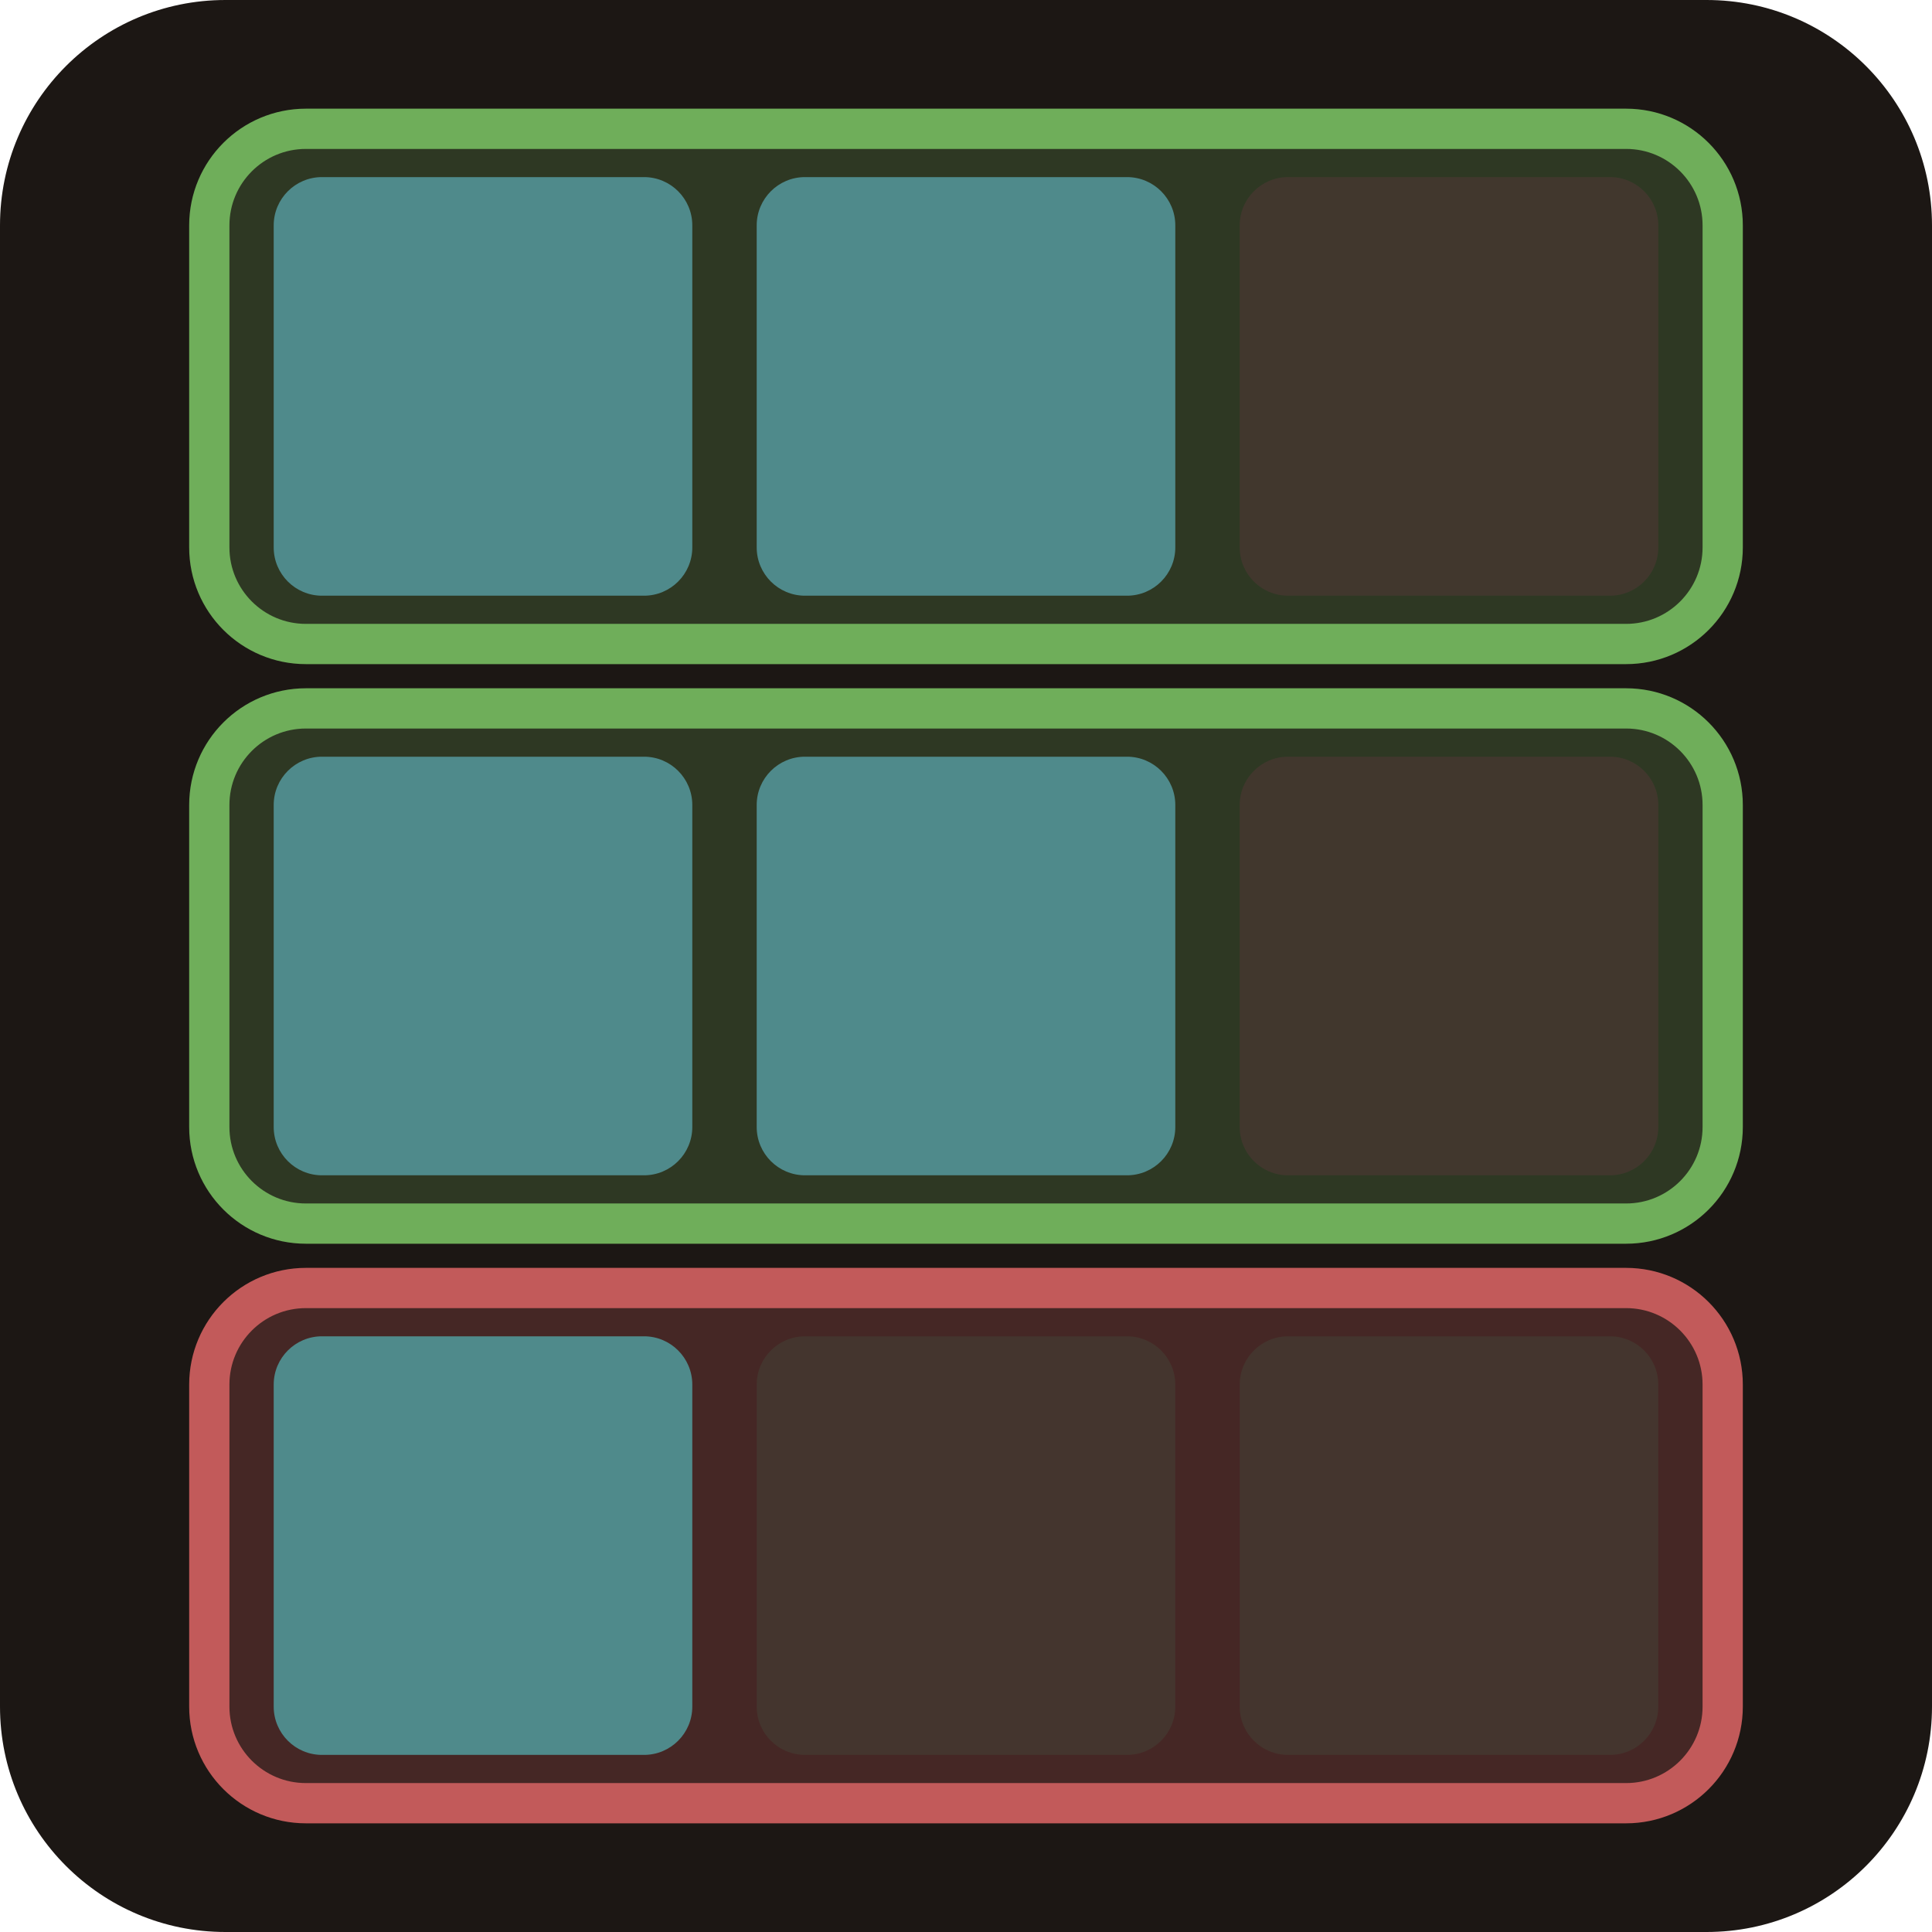
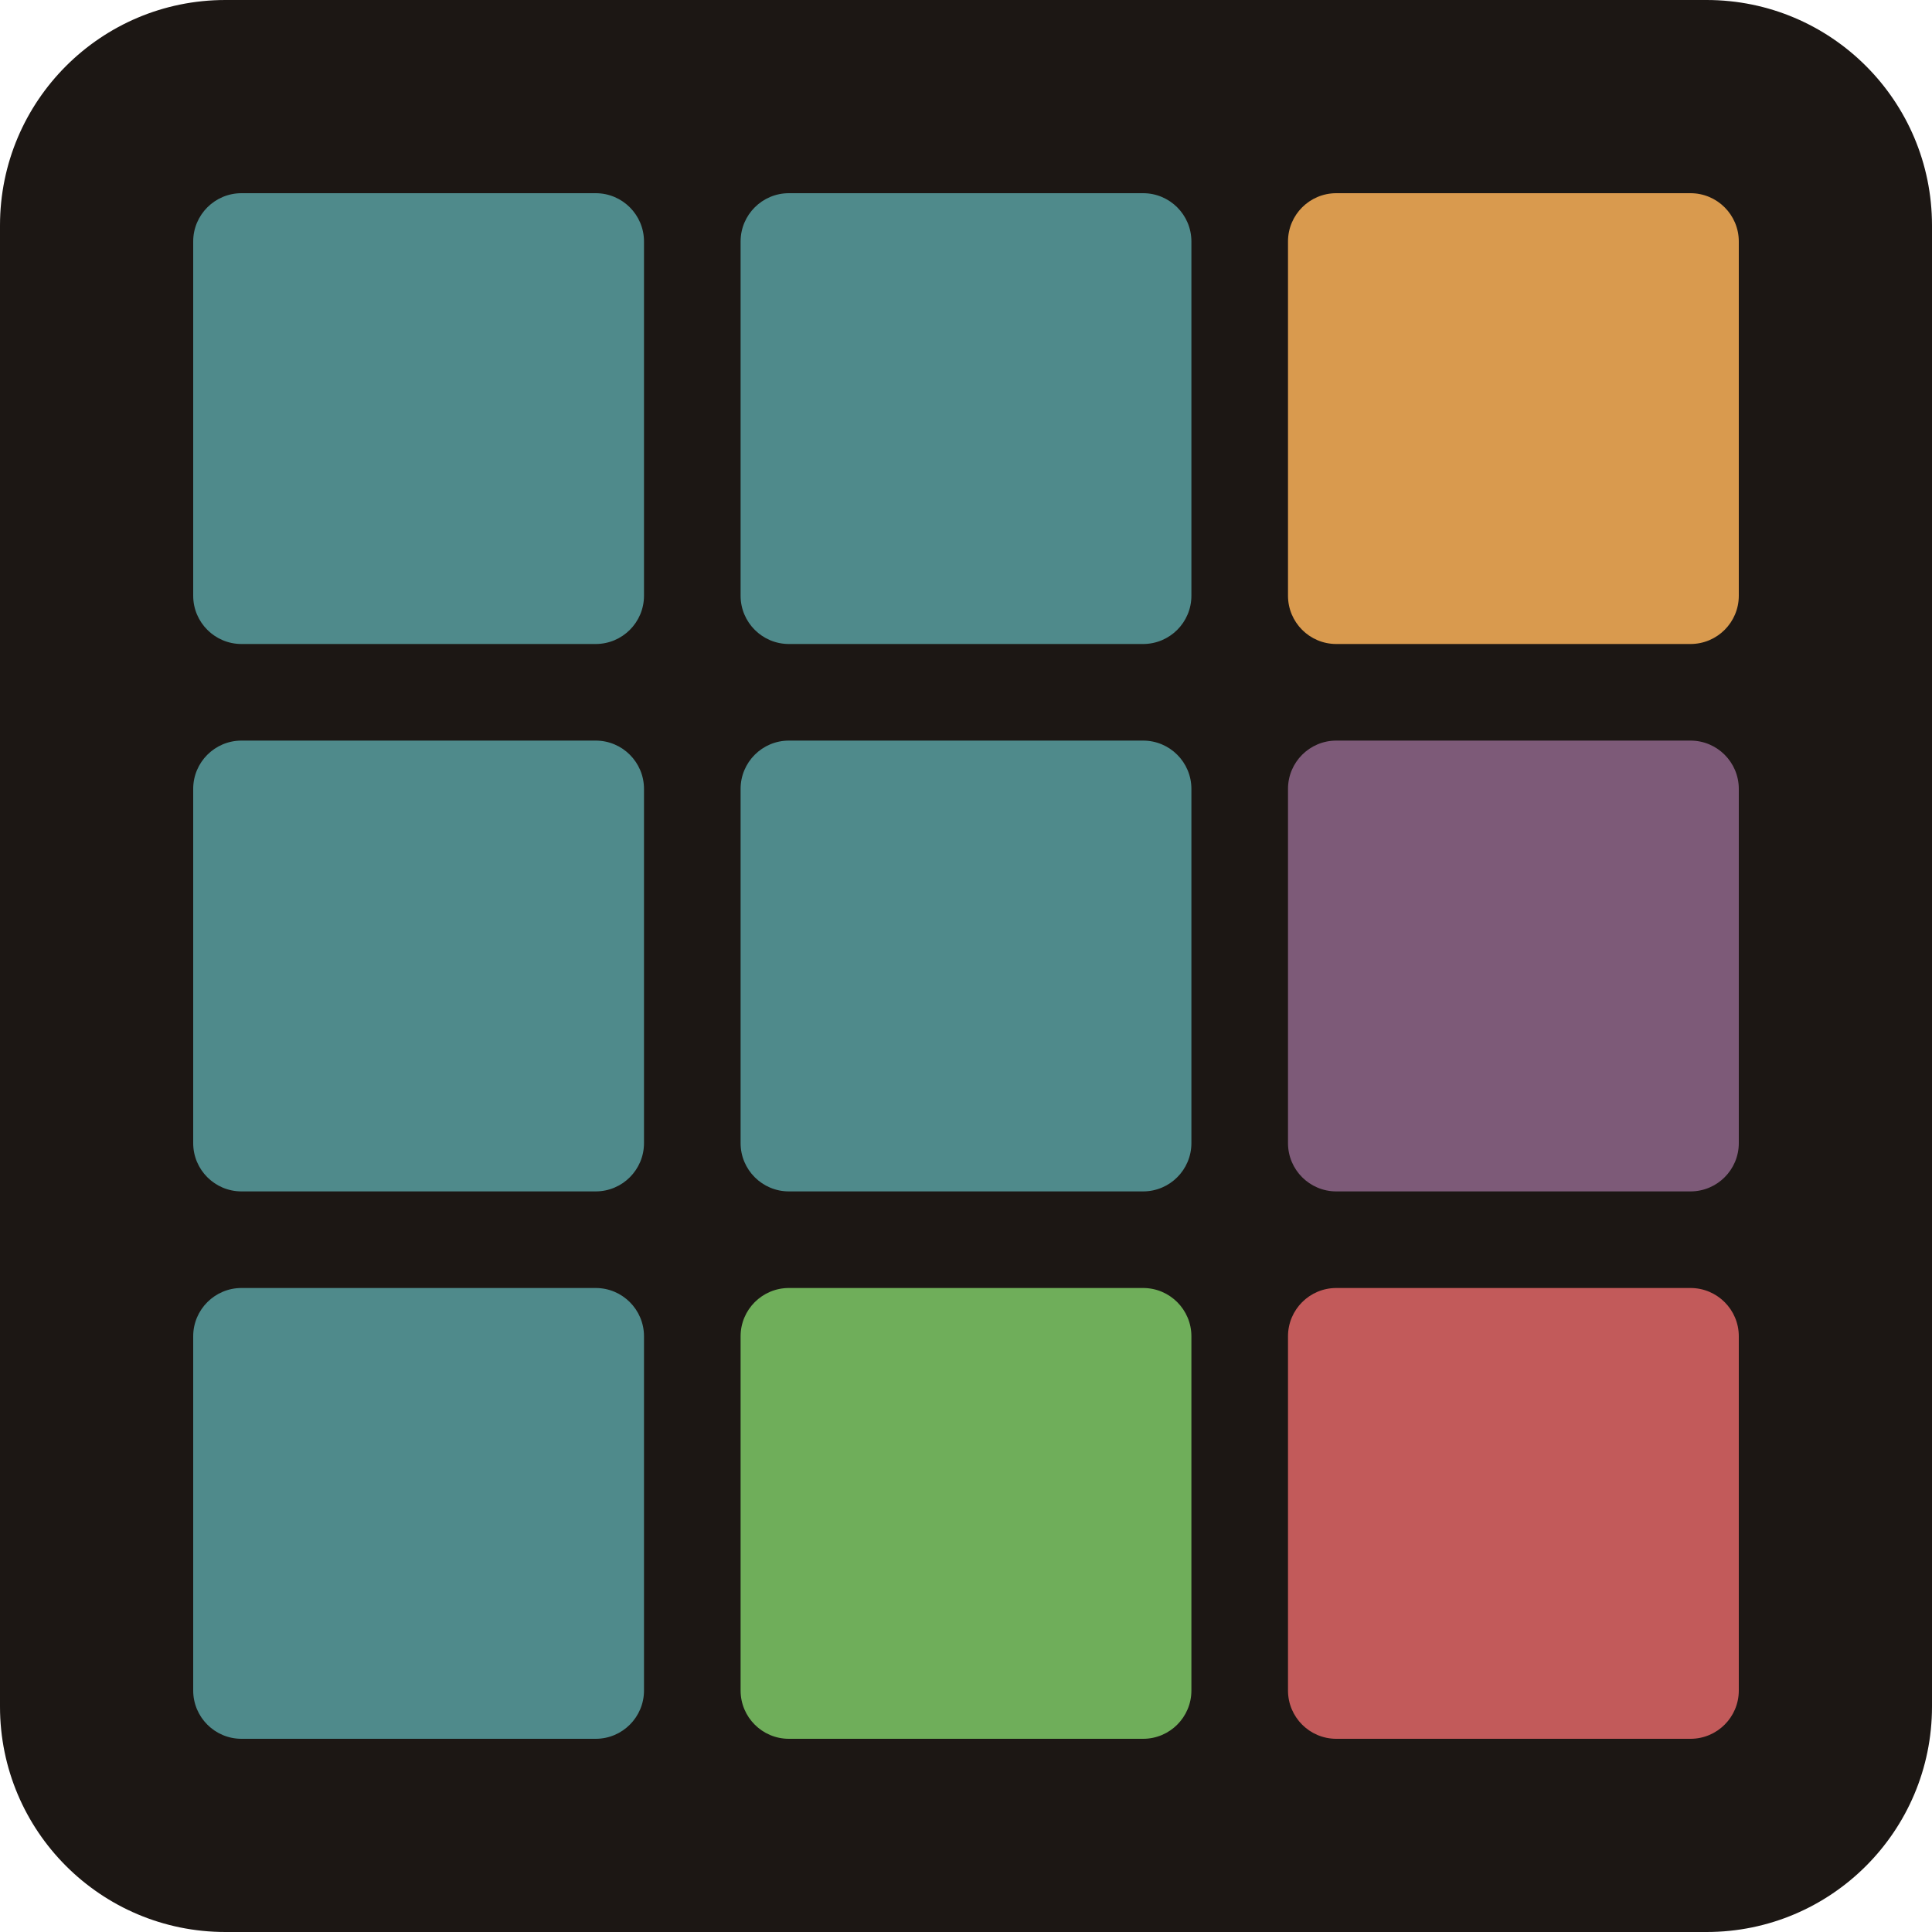
<svg xmlns="http://www.w3.org/2000/svg" viewBox="0 0 120 120" width="120" height="120">
  <rect width="120" height="120" rx="14" fill="#1c1714" />
-   <rect x="13" y="8" width="94" height="32" rx="6" fill="#6fae5a" fill-opacity="0.22" stroke="#6fae5a" stroke-width="2.5" />
-   <rect x="13" y="44" width="94" height="32" rx="6" fill="#6fae5a" fill-opacity="0.22" stroke="#6fae5a" stroke-width="2.5" />
-   <rect x="13" y="80" width="94" height="32" rx="6" fill="#c25a5a" fill-opacity="0.25" stroke="#c25a5a" stroke-width="2.5" />
-   <g fill="#443830" fill-opacity="0.85">
-     <rect x="77" y="11" width="26" height="26" rx="3" />
-     <rect x="77" y="47" width="26" height="26" rx="3" />
-     <rect x="47" y="83" width="26" height="26" rx="3" />
-     <rect x="77" y="83" width="26" height="26" rx="3" />
+   <g fill="#4f8a8b">
+     <rect x="12" y="12" width="28" height="28" rx="3" />
+     <rect x="46" y="12" width="28" height="28" rx="3" />
+     <rect x="12" y="46" width="28" height="28" rx="3" />
+     <rect x="46" y="46" width="28" height="28" rx="3" />
+     <rect x="12" y="80" width="28" height="28" rx="3" />
  </g>
-   <g fill="#4f8a8b">
-     <rect x="17" y="11" width="26" height="26" rx="3" />
-     <rect x="47" y="11" width="26" height="26" rx="3" />
-     <rect x="17" y="47" width="26" height="26" rx="3" />
-     <rect x="47" y="47" width="26" height="26" rx="3" />
-     <rect x="17" y="83" width="26" height="26" rx="3" />
-   </g>
+   <rect x="80" y="12" width="28" height="28" rx="3" fill="#d99a4e" />
+   <rect x="80" y="46" width="28" height="28" rx="3" fill="#7d5a78" />
+   <rect x="46" y="80" width="28" height="28" rx="3" fill="#6fae5a" />
+   <rect x="80" y="80" width="28" height="28" rx="3" fill="#c25a5a" />
</svg>
